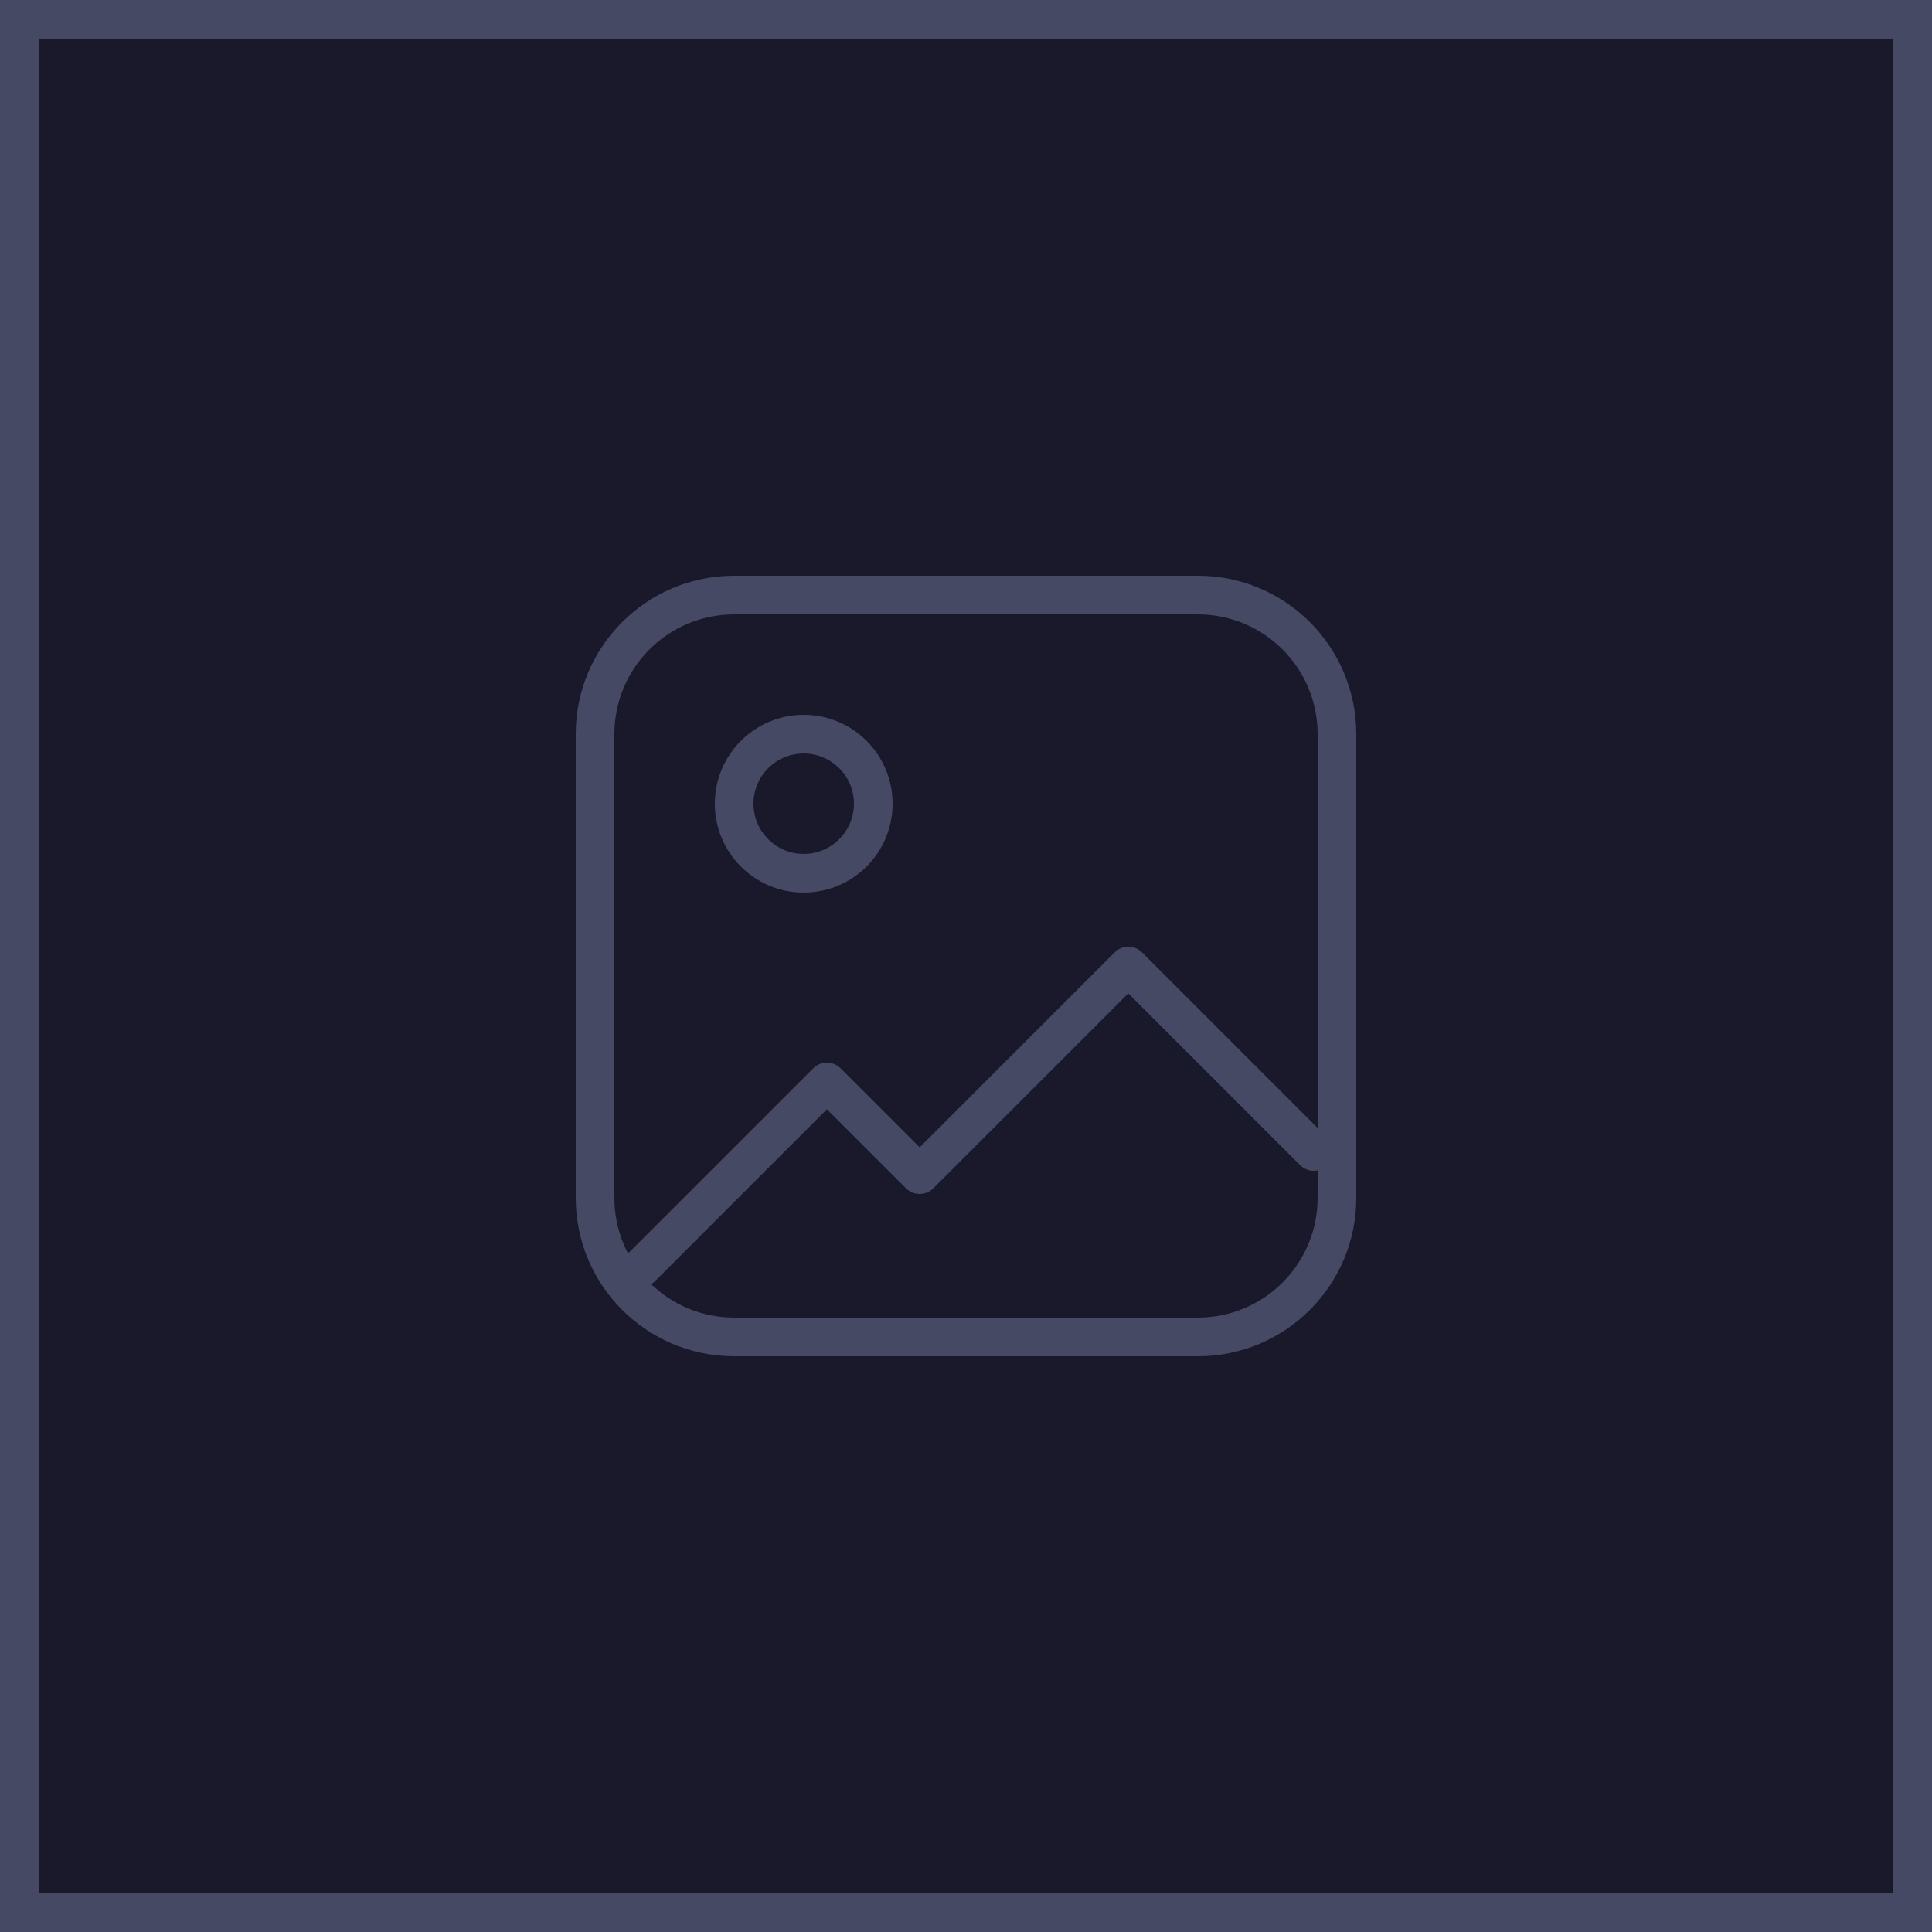
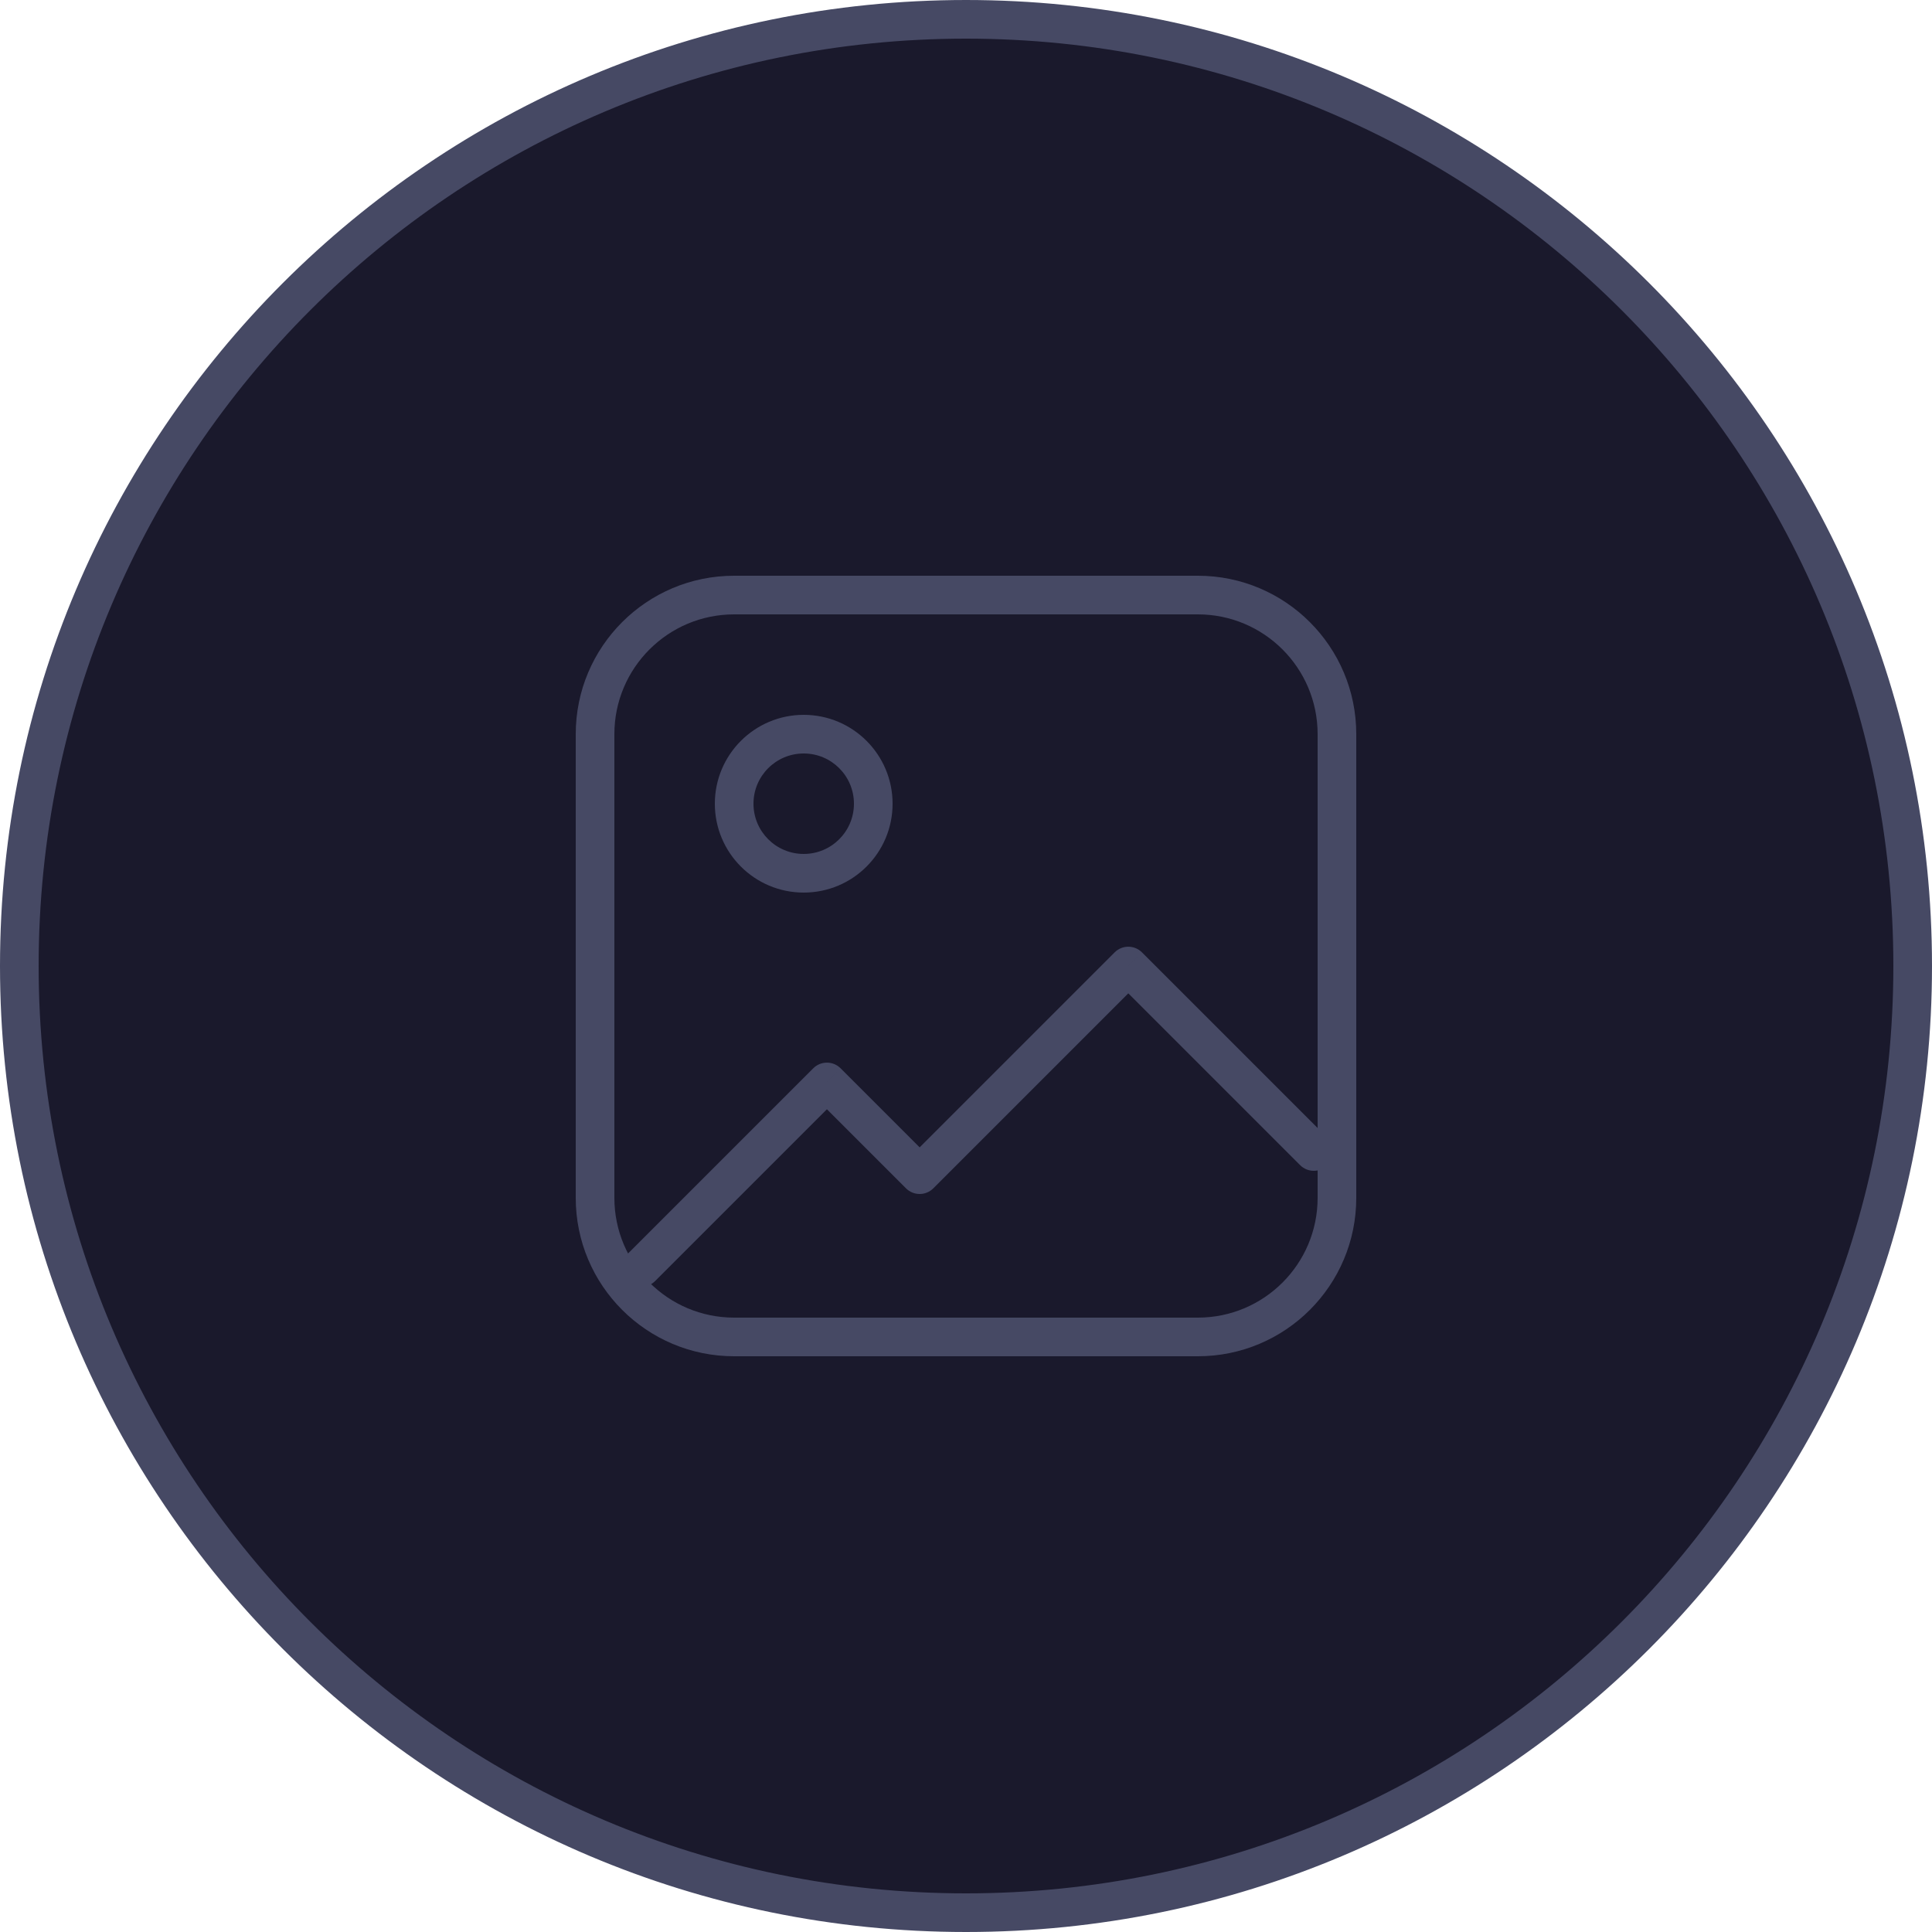
<svg xmlns="http://www.w3.org/2000/svg" width="50" height="50" viewBox="0 0 50 50" fill="none">
-   <rect x="0.5" y="0.5" width="49" height="49" fill="#1A192C" stroke="#464964" />
+   <rect x="0.5" y="0.5" width="49" height="49" rx="24.5" fill="#1A192C" stroke="#464964" />
  <path d="M16.247 32.447C16.052 32.642 16.052 32.959 16.247 33.154C16.442 33.349 16.759 33.349 16.954 33.154L16.247 32.447ZM21.4 28L21.754 27.647C21.559 27.452 21.242 27.452 21.047 27.647L21.4 28ZM23.8 30.4L23.447 30.754C23.642 30.949 23.959 30.949 24.154 30.754L23.8 30.4ZM29.2 25L29.554 24.647C29.359 24.452 29.042 24.452 28.847 24.647L29.2 25ZM33.647 30.154C33.842 30.349 34.159 30.349 34.354 30.154C34.549 29.959 34.549 29.642 34.354 29.447L33.647 30.154ZM16.954 33.154L21.754 28.354L21.047 27.647L16.247 32.447L16.954 33.154ZM21.047 28.354L23.447 30.754L24.154 30.047L21.754 27.647L21.047 28.354ZM24.154 30.754L29.554 25.354L28.847 24.647L23.447 30.047L24.154 30.754ZM28.847 25.354L33.647 30.154L34.354 29.447L29.554 24.647L28.847 25.354ZM19 15.9H31V14.9H19V15.9ZM34.1 19V31H35.1V19H34.1ZM31 34.1H19V35.1H31V34.1ZM15.9 31V19H14.9V31H15.9ZM19 34.1C17.288 34.1 15.9 32.712 15.9 31H14.9C14.9 33.265 16.736 35.1 19 35.1V34.1ZM34.1 31C34.1 32.712 32.712 34.1 31 34.1V35.1C33.265 35.1 35.1 33.265 35.1 31H34.1ZM31 15.9C32.712 15.9 34.1 17.288 34.1 19H35.1C35.1 16.736 33.265 14.9 31 14.9V15.9ZM19 14.9C16.736 14.9 14.9 16.736 14.9 19H15.9C15.9 17.288 17.288 15.9 19 15.9V14.9ZM22.1 20.8C22.1 21.518 21.518 22.1 20.8 22.1V23.1C22.071 23.1 23.1 22.071 23.1 20.8H22.1ZM20.8 22.1C20.082 22.1 19.5 21.518 19.5 20.8H18.5C18.5 22.071 19.53 23.1 20.8 23.1V22.1ZM19.5 20.8C19.5 20.082 20.082 19.5 20.8 19.5V18.5C19.53 18.5 18.5 19.53 18.5 20.8H19.5ZM20.8 19.5C21.518 19.5 22.1 20.082 22.1 20.8H23.1C23.1 19.53 22.071 18.5 20.8 18.5V19.5Z" fill="#464964" />
</svg>
